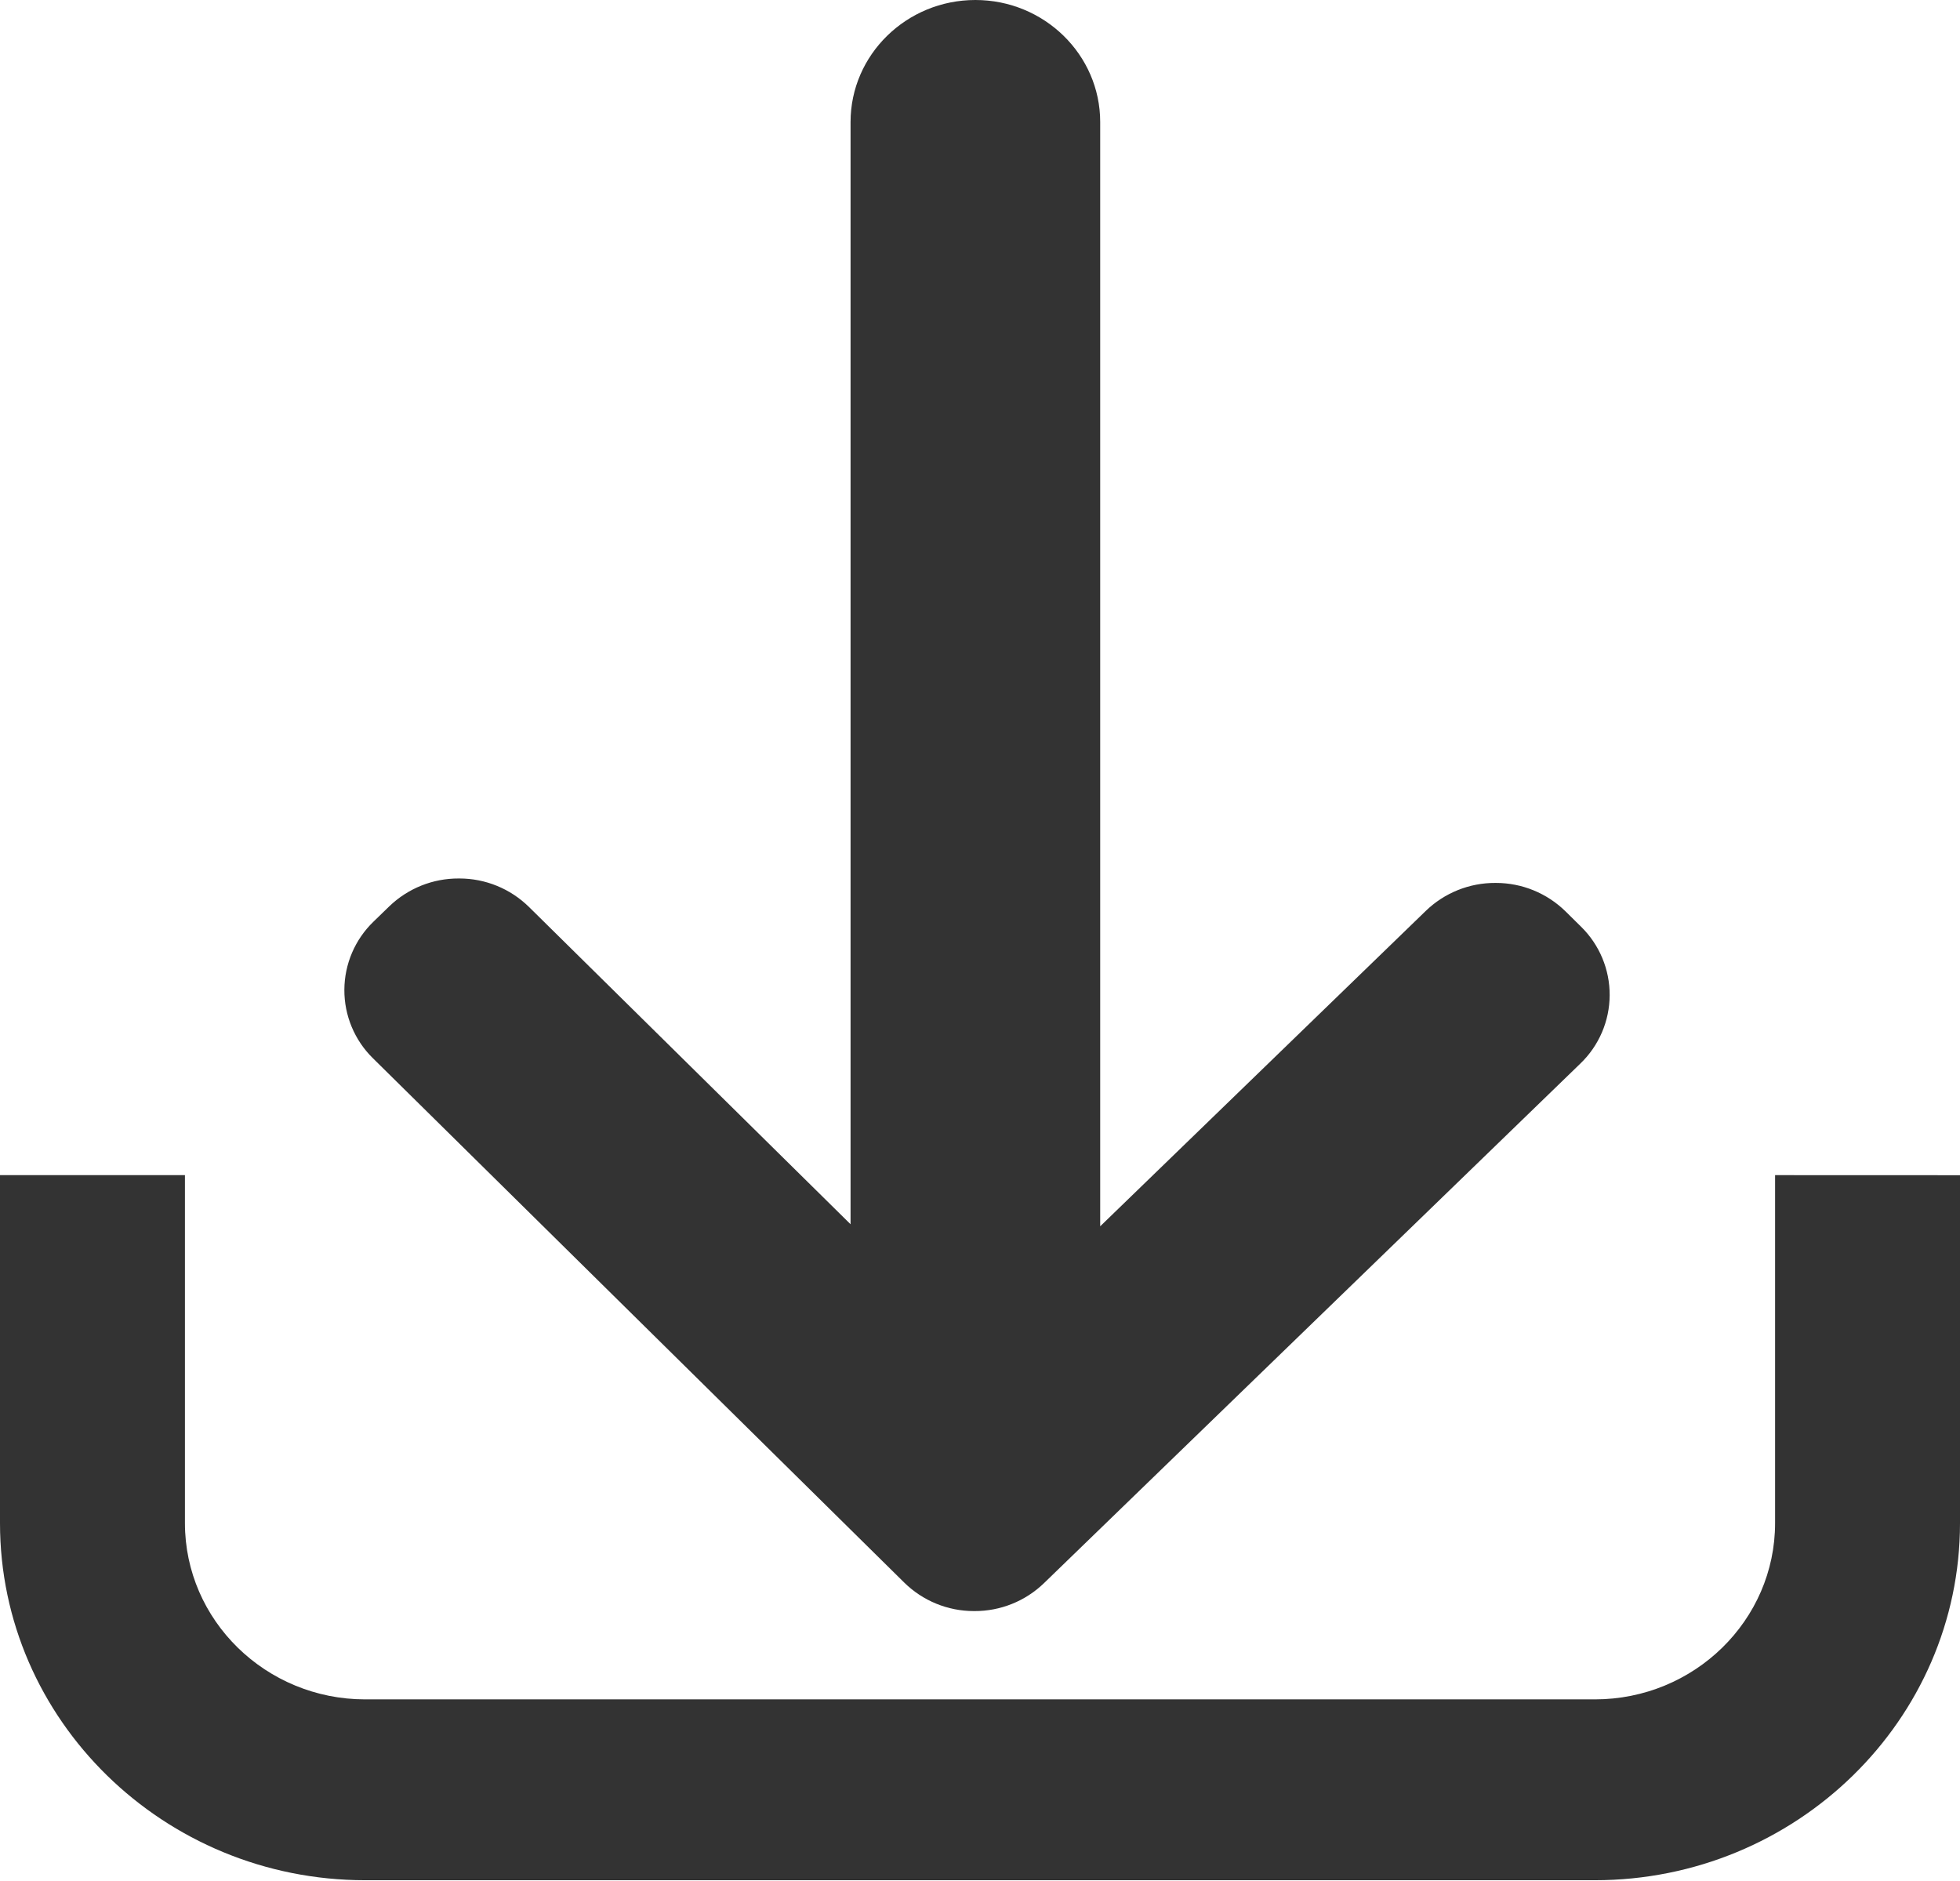
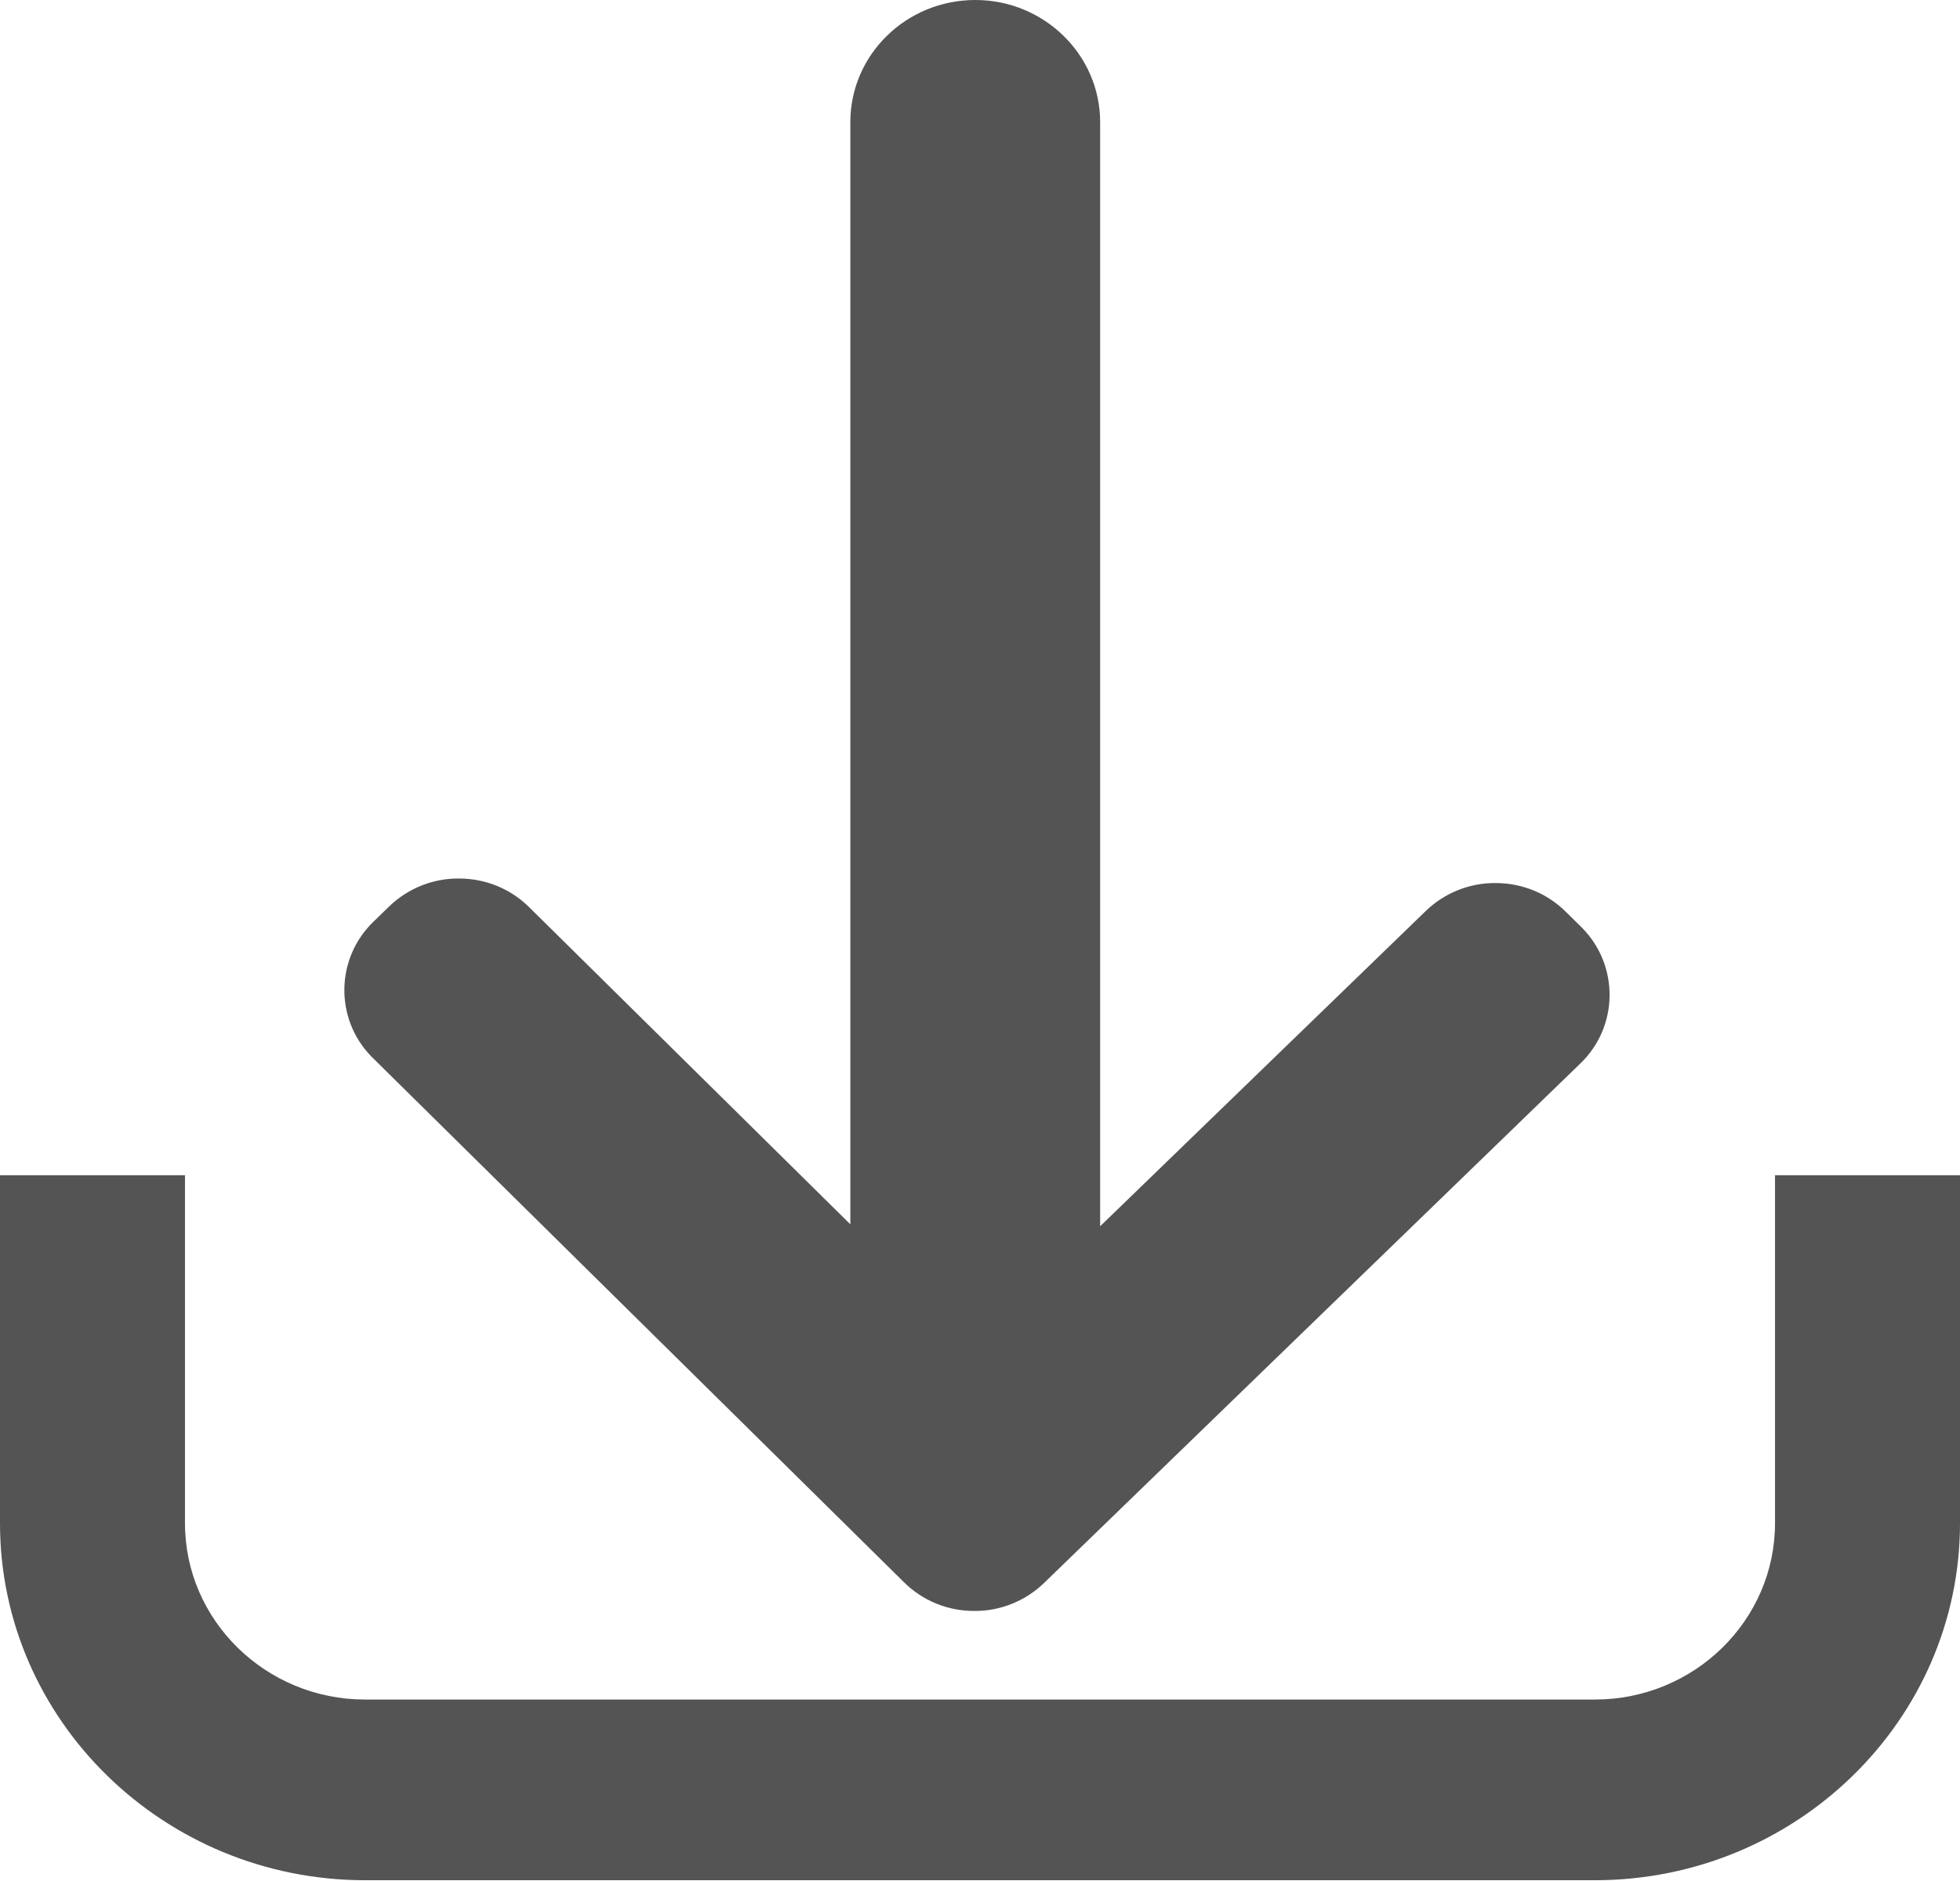
- <svg xmlns="http://www.w3.org/2000/svg" viewBox="0 0 907 870">
-   <defs>
-     <style>.cls-1{fill:#333;}</style>
-   </defs>
-   <g id="Ebene_2" data-name="Ebene 2">
-     <g id="Layer_5" data-name="Layer 5">
-       <path class="cls-1" d="M821.43,543.75v161c0,45-37.42,81.57-83.42,81.57H169c-46,0-83.42-36.59-83.42-81.57v-161H0v161C0,795.88,75.81,870,169,870H738c93.18,0,169-74.12,169-165.22v-161Z" />
-       <path class="cls-1" d="M418.4,732.24a45.93,45.93,0,0,0,32.29,13.22h.22a46,46,0,0,0,32.21-12.93L731.35,492.09a44.11,44.11,0,0,0,.31-63.28l-7.14-7.05a46,46,0,0,0-32.31-13.22H692a46,46,0,0,0-32.21,12.94L509.12,567.42V56.47C509.12,25.33,483.21,0,451.36,0S393.6,25.33,393.6,56.47v510L244.82,419.69a45.92,45.92,0,0,0-32.29-13.21h-.22a46,46,0,0,0-32.2,12.92l-7.22,7a44.09,44.09,0,0,0-.31,63.27Z" />
+ <svg xmlns="http://www.w3.org/2000/svg" version="1.1" id="Layer_1" x="0px" y="0px" viewBox="0 0 907 870" style="enable-background:new 0 0 907 870;" xml:space="preserve">
+   <style type="text/css">
+ 	.st0{fill:#545454;}
+ </style>
+   <g id="Ebene_2">
+     <g id="Layer_5">
+       <path class="st0" d="M821.4,543.8v161c0,45-37.4,81.6-83.4,81.6H169c-46,0-83.4-36.6-83.4-81.6v-161H0v161    C0,795.9,75.8,870,169,870h569c93.2,0,169-74.1,169-165.2v-161L821.4,543.8z" />
+       <path class="st0" d="M418.4,732.2c8.6,8.5,20.2,13.2,32.3,13.2h0.2c12,0.1,23.6-4.6,32.2-12.9l248.2-240.4    c17.6-16.9,18.1-44.8,1.2-62.4c-0.3-0.3-0.6-0.6-0.9-0.9l-7.1-7c-8.6-8.5-20.2-13.2-32.3-13.2H692c-12-0.1-23.6,4.6-32.2,12.9    L509.1,567.4V56.5c0-31.1-25.9-56.5-57.8-56.5s-57.8,25.3-57.8,56.5v510L244.8,419.7c-8.6-8.5-20.2-13.2-32.3-13.2h-0.2    c-12-0.1-23.6,4.6-32.2,12.9l-7.2,7c-17.6,16.9-18.1,44.8-1.2,62.3c0.3,0.3,0.6,0.6,0.9,0.9L418.4,732.2z" />
    </g>
  </g>
</svg>
